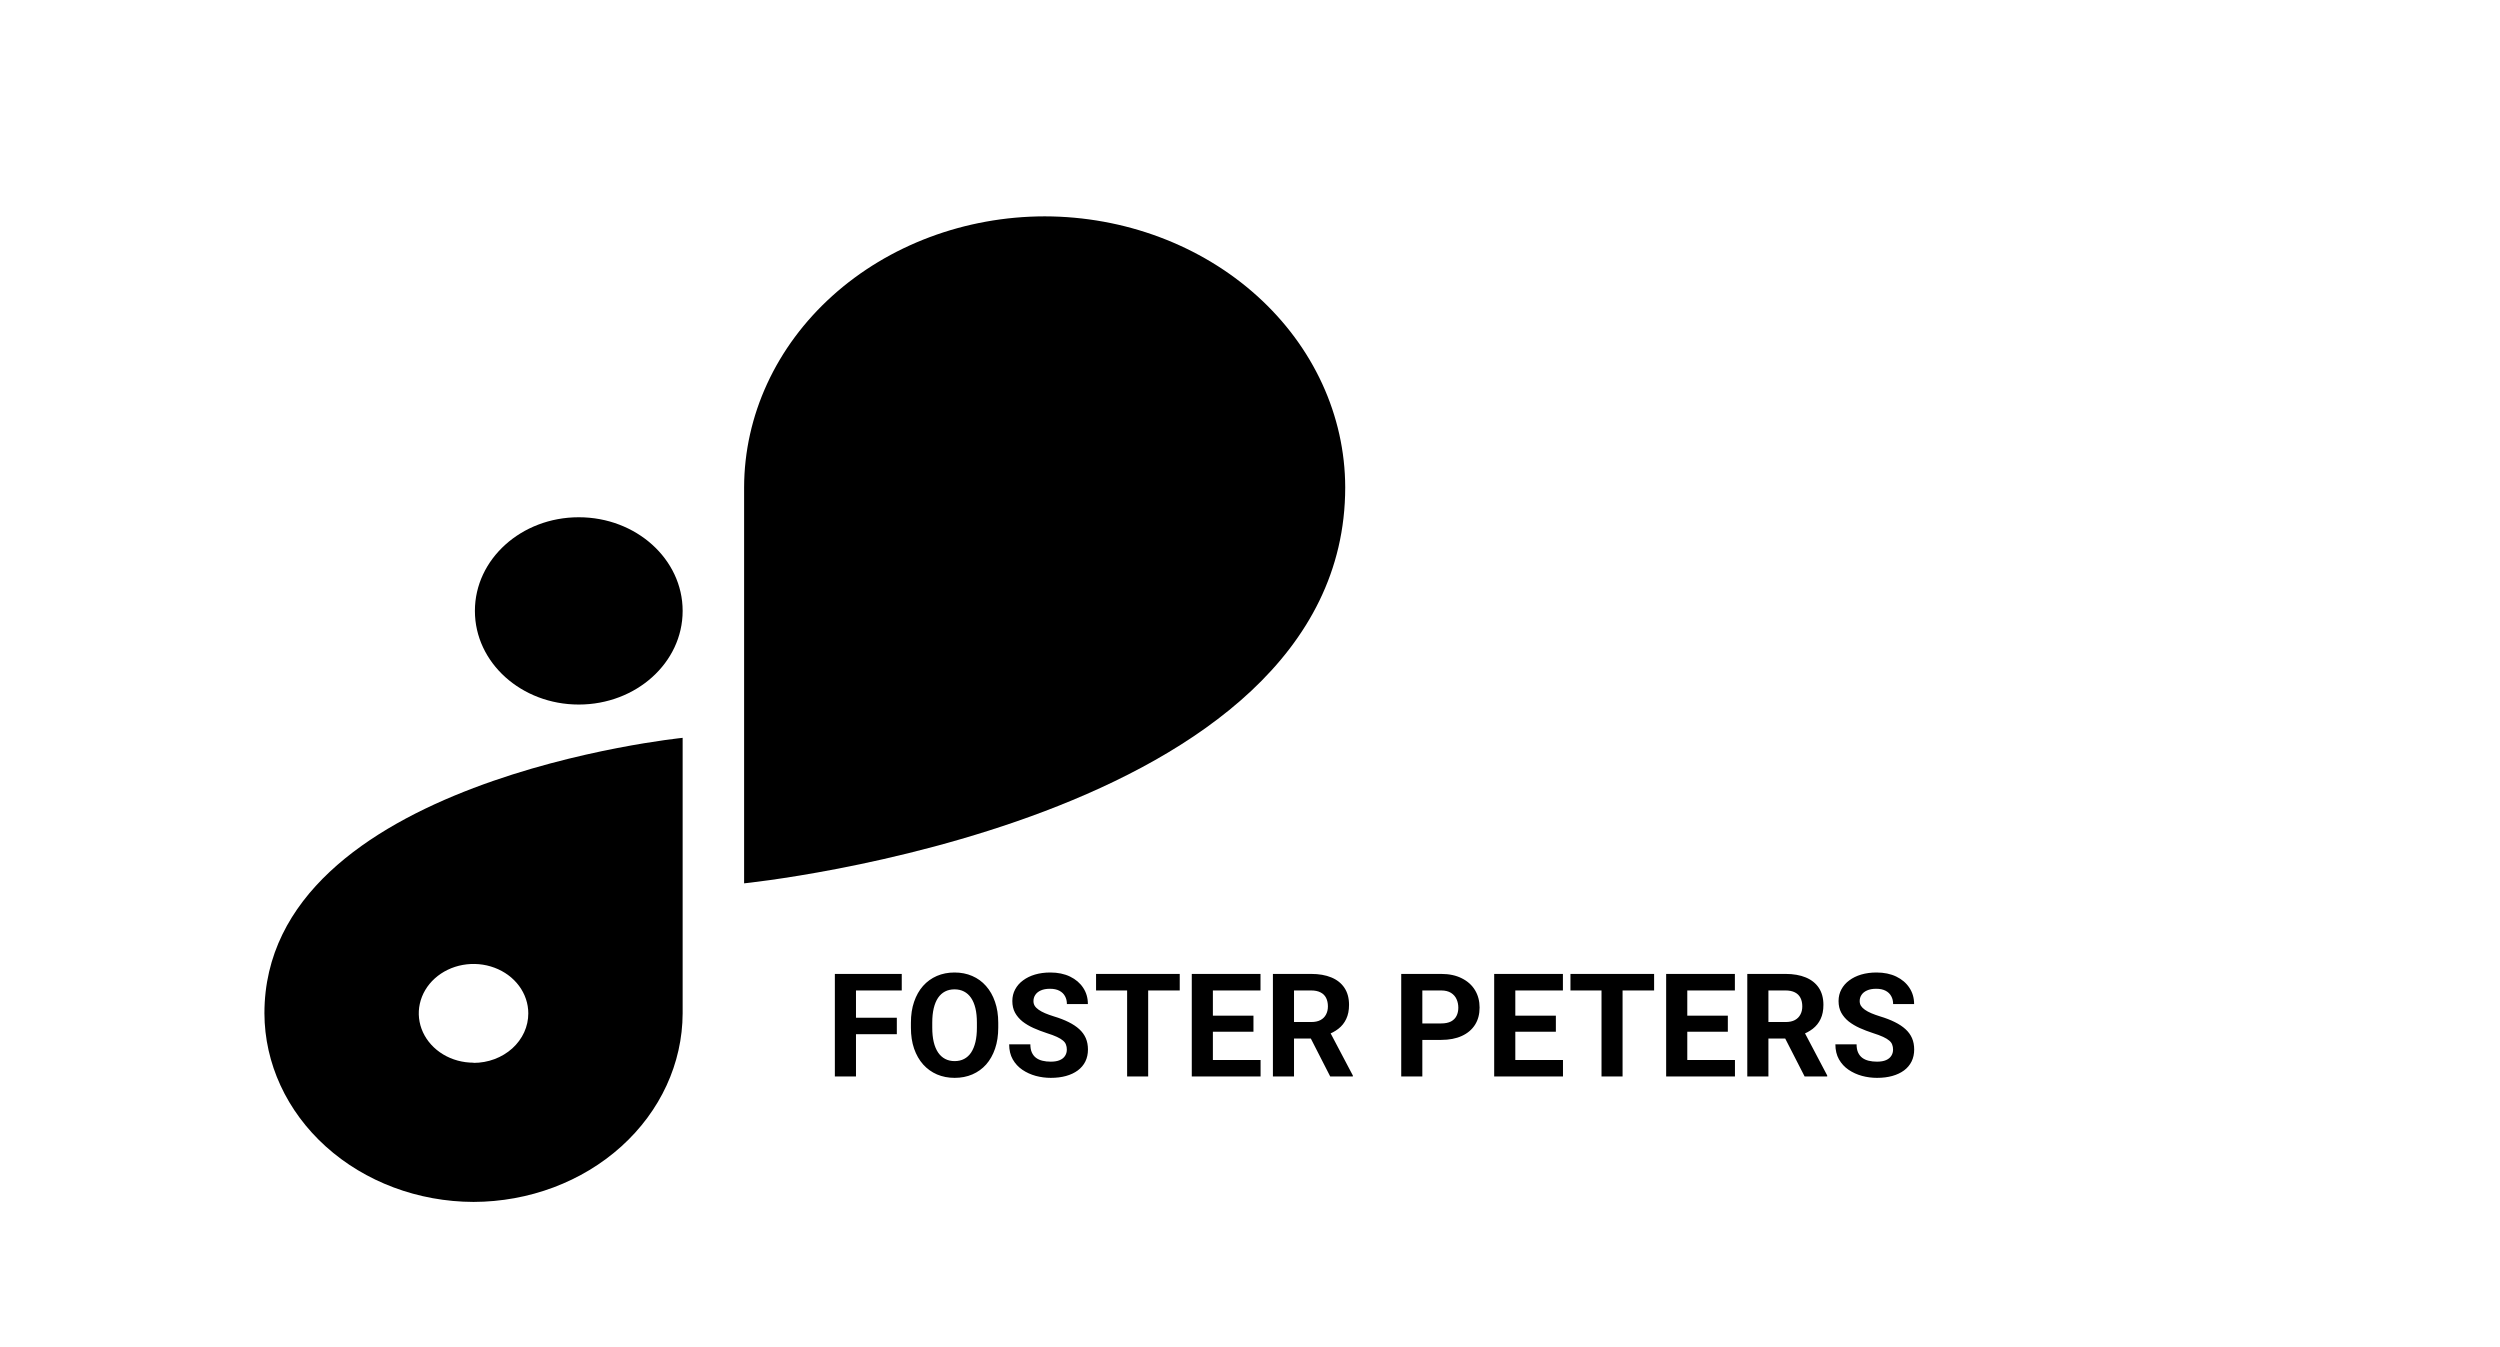
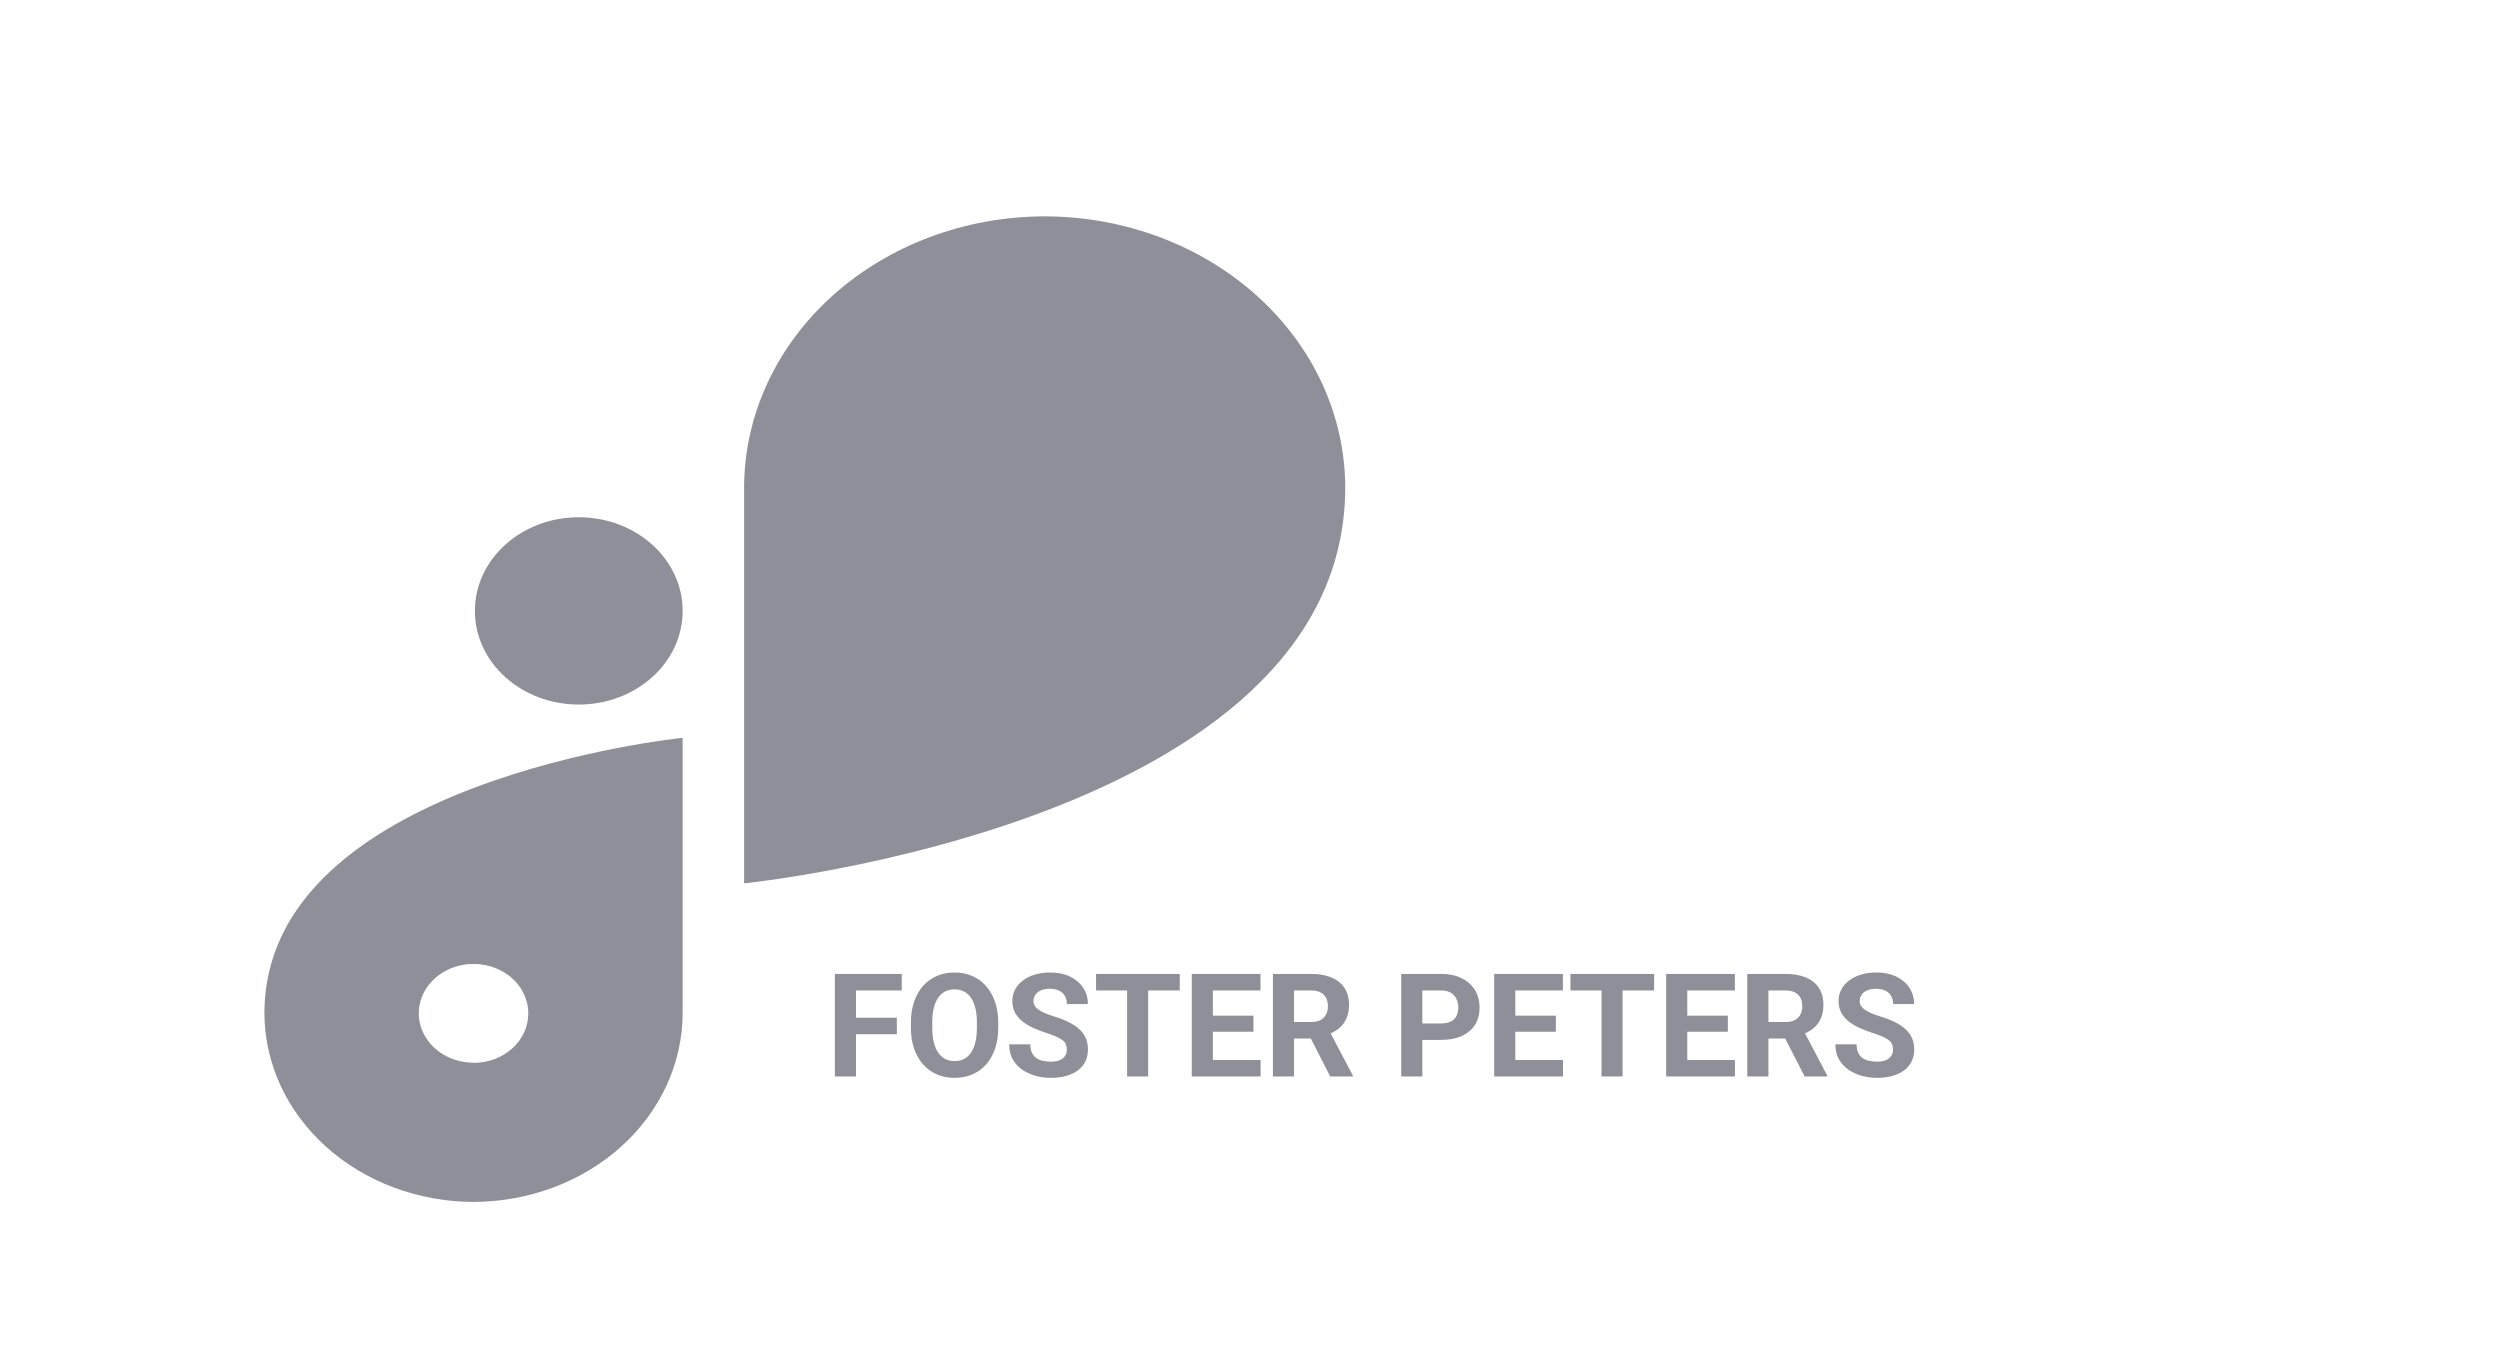
- <svg xmlns="http://www.w3.org/2000/svg" width="104" height="56" viewBox="0 0 104 56">
-   <path d="M24.078 21.518H24.075C21.69 21.518 19.756 23.262 19.756 25.412V25.415C19.756 27.566 21.69 29.309 24.075 29.309H24.078C26.464 29.309 28.398 27.566 28.398 25.415V25.412C28.398 23.262 26.464 21.518 24.078 21.518Z" />
-   <path d="M55.961 20.273C55.955 17.285 54.636 14.422 52.293 12.309C49.95 10.197 46.775 9.007 43.461 9V9C40.147 9.005 36.97 10.195 34.626 12.308C32.282 14.421 30.962 17.285 30.955 20.273V36.747C30.955 36.747 55.959 34.236 55.961 20.276V20.273Z" />
-   <path d="M11 42.154C11.006 44.233 11.924 46.225 13.554 47.695C15.184 49.165 17.393 49.994 19.699 50C22.004 49.994 24.213 49.166 25.843 47.696C27.473 46.227 28.391 44.235 28.398 42.157V30.694C28.398 30.694 11 32.442 11 42.154ZM19.699 44.208C19.248 44.208 18.808 44.088 18.433 43.862C18.059 43.636 17.767 43.316 17.594 42.94C17.422 42.565 17.377 42.152 17.465 41.754C17.553 41.355 17.77 40.989 18.088 40.702C18.407 40.415 18.813 40.219 19.255 40.14C19.697 40.061 20.154 40.101 20.571 40.257C20.987 40.412 21.343 40.675 21.593 41.013C21.843 41.351 21.977 41.748 21.977 42.154C21.978 42.425 21.92 42.693 21.806 42.943C21.692 43.193 21.524 43.42 21.313 43.612C21.101 43.803 20.85 43.955 20.573 44.059C20.296 44.163 19.999 44.216 19.699 44.216V44.208Z" />
-   <path d="M35.609 40.515V44.781H34.73V40.515H35.609ZM37.308 42.337V43.023H35.369V42.337H37.308ZM37.513 40.515V41.203H35.369V40.515H37.513ZM41.527 42.548V42.75C41.527 43.075 41.483 43.366 41.395 43.623C41.307 43.881 41.183 44.101 41.023 44.283C40.863 44.462 40.671 44.6 40.449 44.696C40.228 44.791 39.983 44.839 39.713 44.839C39.446 44.839 39.201 44.791 38.978 44.696C38.757 44.6 38.566 44.462 38.404 44.283C38.242 44.101 38.116 43.881 38.026 43.623C37.938 43.366 37.894 43.075 37.894 42.75V42.548C37.894 42.222 37.938 41.931 38.026 41.675C38.114 41.417 38.238 41.198 38.398 41.016C38.56 40.834 38.752 40.696 38.972 40.6C39.195 40.504 39.44 40.456 39.708 40.456C39.977 40.456 40.222 40.504 40.443 40.6C40.666 40.696 40.857 40.834 41.017 41.016C41.179 41.198 41.304 41.417 41.392 41.675C41.482 41.931 41.527 42.222 41.527 42.548ZM40.639 42.75V42.542C40.639 42.316 40.619 42.117 40.578 41.945C40.537 41.773 40.476 41.628 40.396 41.511C40.316 41.394 40.218 41.306 40.103 41.247C39.988 41.187 39.856 41.157 39.708 41.157C39.559 41.157 39.427 41.187 39.312 41.247C39.199 41.306 39.102 41.394 39.022 41.511C38.944 41.628 38.884 41.773 38.843 41.945C38.802 42.117 38.782 42.316 38.782 42.542V42.75C38.782 42.975 38.802 43.174 38.843 43.348C38.884 43.52 38.945 43.665 39.025 43.785C39.105 43.902 39.203 43.991 39.318 44.051C39.433 44.112 39.565 44.142 39.713 44.142C39.862 44.142 39.994 44.112 40.109 44.051C40.224 43.991 40.321 43.902 40.399 43.785C40.477 43.665 40.537 43.52 40.578 43.348C40.619 43.174 40.639 42.975 40.639 42.75ZM44.38 43.664C44.38 43.588 44.369 43.52 44.345 43.459C44.324 43.397 44.283 43.34 44.222 43.289C44.162 43.237 44.077 43.185 43.967 43.134C43.858 43.083 43.716 43.031 43.542 42.976C43.349 42.913 43.166 42.843 42.992 42.765C42.82 42.687 42.667 42.596 42.535 42.493C42.404 42.387 42.3 42.265 42.224 42.126C42.15 41.988 42.113 41.827 42.113 41.643C42.113 41.465 42.152 41.304 42.23 41.16C42.308 41.013 42.417 40.888 42.558 40.785C42.699 40.679 42.865 40.598 43.056 40.541C43.249 40.485 43.461 40.456 43.692 40.456C44.006 40.456 44.281 40.513 44.515 40.626C44.749 40.74 44.931 40.895 45.06 41.092C45.191 41.289 45.256 41.515 45.256 41.769H44.383C44.383 41.644 44.357 41.535 44.304 41.441C44.253 41.345 44.175 41.27 44.07 41.215C43.966 41.16 43.835 41.133 43.677 41.133C43.525 41.133 43.398 41.157 43.296 41.203C43.195 41.248 43.119 41.31 43.068 41.388C43.017 41.464 42.992 41.55 42.992 41.646C42.992 41.718 43.009 41.784 43.044 41.842C43.081 41.901 43.136 41.955 43.209 42.006C43.281 42.057 43.37 42.105 43.475 42.15C43.581 42.195 43.703 42.239 43.841 42.282C44.074 42.352 44.278 42.431 44.454 42.519C44.631 42.607 44.78 42.705 44.899 42.815C45.018 42.924 45.108 43.048 45.169 43.187C45.229 43.326 45.259 43.483 45.259 43.659C45.259 43.844 45.223 44.01 45.151 44.157C45.079 44.303 44.974 44.427 44.837 44.529C44.701 44.63 44.538 44.707 44.348 44.76C44.159 44.813 43.947 44.839 43.712 44.839C43.502 44.839 43.294 44.812 43.088 44.757C42.883 44.701 42.697 44.616 42.529 44.502C42.363 44.389 42.23 44.245 42.13 44.069C42.031 43.893 41.981 43.685 41.981 43.445H42.863C42.863 43.578 42.883 43.69 42.924 43.782C42.965 43.873 43.023 43.948 43.097 44.004C43.173 44.061 43.263 44.102 43.367 44.127C43.472 44.153 43.587 44.165 43.712 44.165C43.865 44.165 43.99 44.144 44.087 44.101C44.187 44.058 44.26 43.998 44.307 43.922C44.356 43.846 44.38 43.76 44.38 43.664ZM47.764 40.515V44.781H46.888V40.515H47.764ZM49.077 40.515V41.203H45.596V40.515H49.077ZM52.44 44.095V44.781H50.169V44.095H52.44ZM50.456 40.515V44.781H49.578V40.515H50.456ZM52.144 42.252V42.92H50.169V42.252H52.144ZM52.437 40.515V41.203H50.169V40.515H52.437ZM52.953 40.515H54.544C54.87 40.515 55.15 40.564 55.384 40.661C55.621 40.759 55.802 40.904 55.929 41.095C56.056 41.286 56.12 41.522 56.12 41.801C56.12 42.03 56.081 42.226 56.002 42.39C55.926 42.552 55.818 42.688 55.677 42.797C55.539 42.905 55.376 42.991 55.188 43.055L54.91 43.202H53.527L53.521 42.516H54.549C54.704 42.516 54.831 42.489 54.933 42.434C55.035 42.379 55.111 42.303 55.162 42.205C55.214 42.108 55.241 41.995 55.241 41.866C55.241 41.729 55.215 41.611 55.165 41.511C55.114 41.411 55.037 41.335 54.933 41.283C54.83 41.23 54.7 41.203 54.544 41.203H53.831V44.781H52.953V40.515ZM55.337 44.781L54.365 42.879L55.294 42.873L56.278 44.74V44.781H55.337ZM59.952 43.26H58.865V42.575H59.952C60.12 42.575 60.256 42.547 60.362 42.493C60.467 42.436 60.544 42.358 60.593 42.258C60.642 42.159 60.666 42.046 60.666 41.921C60.666 41.794 60.642 41.676 60.593 41.567C60.544 41.457 60.467 41.37 60.362 41.303C60.256 41.237 60.12 41.203 59.952 41.203H59.169V44.781H58.291V40.515H59.952C60.286 40.515 60.572 40.576 60.81 40.697C61.05 40.816 61.234 40.981 61.361 41.192C61.488 41.403 61.551 41.644 61.551 41.915C61.551 42.191 61.488 42.429 61.361 42.63C61.234 42.831 61.05 42.987 60.81 43.096C60.572 43.205 60.286 43.26 59.952 43.26ZM65.02 44.095V44.781H62.749V44.095H65.02ZM63.037 40.515V44.781H62.158V40.515H63.037ZM64.724 42.252V42.92H62.749V42.252H64.724ZM65.017 40.515V41.203H62.749V40.515H65.017ZM67.499 40.515V44.781H66.623V40.515H67.499ZM68.811 40.515V41.203H65.331V40.515H68.811ZM72.174 44.095V44.781H69.904V44.095H72.174ZM70.191 40.515V44.781H69.312V40.515H70.191ZM71.878 42.252V42.92H69.904V42.252H71.878ZM72.171 40.515V41.203H69.904V40.515H72.171ZM72.687 40.515H74.278C74.604 40.515 74.884 40.564 75.119 40.661C75.355 40.759 75.537 40.904 75.664 41.095C75.79 41.286 75.854 41.522 75.854 41.801C75.854 42.03 75.815 42.226 75.737 42.39C75.661 42.552 75.552 42.688 75.412 42.797C75.273 42.905 75.11 42.991 74.922 43.055L74.644 43.202H73.261L73.255 42.516H74.284C74.438 42.516 74.566 42.489 74.668 42.434C74.769 42.379 74.845 42.303 74.896 42.205C74.949 42.108 74.975 41.995 74.975 41.866C74.975 41.729 74.95 41.611 74.899 41.511C74.848 41.411 74.771 41.335 74.668 41.283C74.564 41.23 74.434 41.203 74.278 41.203H73.566V44.781H72.687V40.515ZM75.072 44.781L74.099 42.879L75.028 42.873L76.012 44.74V44.781H75.072ZM78.751 43.664C78.751 43.588 78.74 43.52 78.716 43.459C78.695 43.397 78.654 43.34 78.593 43.289C78.533 43.237 78.448 43.185 78.338 43.134C78.229 43.083 78.087 43.031 77.914 42.976C77.72 42.913 77.537 42.843 77.363 42.765C77.191 42.687 77.039 42.596 76.906 42.493C76.775 42.387 76.671 42.265 76.595 42.126C76.521 41.988 76.484 41.827 76.484 41.643C76.484 41.465 76.523 41.304 76.601 41.16C76.679 41.013 76.789 40.888 76.929 40.785C77.07 40.679 77.236 40.598 77.427 40.541C77.621 40.485 77.832 40.456 78.063 40.456C78.377 40.456 78.652 40.513 78.886 40.626C79.121 40.74 79.302 40.895 79.431 41.092C79.562 41.289 79.627 41.515 79.627 41.769H78.754C78.754 41.644 78.728 41.535 78.675 41.441C78.624 41.345 78.546 41.27 78.441 41.215C78.337 41.16 78.207 41.133 78.048 41.133C77.896 41.133 77.769 41.157 77.668 41.203C77.566 41.248 77.49 41.31 77.439 41.388C77.388 41.464 77.363 41.55 77.363 41.646C77.363 41.718 77.38 41.784 77.415 41.842C77.453 41.901 77.507 41.955 77.58 42.006C77.652 42.057 77.741 42.105 77.846 42.15C77.952 42.195 78.074 42.239 78.212 42.282C78.445 42.352 78.649 42.431 78.825 42.519C79.002 42.607 79.151 42.705 79.27 42.815C79.389 42.924 79.479 43.048 79.54 43.187C79.6 43.326 79.63 43.483 79.63 43.659C79.63 43.844 79.594 44.01 79.522 44.157C79.45 44.303 79.345 44.427 79.209 44.529C79.072 44.63 78.909 44.707 78.719 44.76C78.53 44.813 78.318 44.839 78.084 44.839C77.873 44.839 77.665 44.812 77.46 44.757C77.254 44.701 77.068 44.616 76.9 44.502C76.734 44.389 76.601 44.245 76.501 44.069C76.402 43.893 76.352 43.685 76.352 43.445H77.234C77.234 43.578 77.254 43.69 77.295 43.782C77.336 43.873 77.394 43.948 77.468 44.004C77.544 44.061 77.634 44.102 77.738 44.127C77.843 44.153 77.959 44.165 78.084 44.165C78.236 44.165 78.361 44.144 78.459 44.101C78.558 44.058 78.631 43.998 78.678 43.922C78.727 43.846 78.751 43.76 78.751 43.664Z" />
+ <svg xmlns="http://www.w3.org/2000/svg" width="104" height="56" viewBox="0 0 104 56" fill="none">
+   <path d="M24.078 21.518H24.075C21.69 21.518 19.756 23.262 19.756 25.412V25.415C19.756 27.566 21.69 29.309 24.075 29.309H24.078C26.464 29.309 28.398 27.566 28.398 25.415V25.412C28.398 23.262 26.464 21.518 24.078 21.518Z" fill="#8E8F99" />
+   <path d="M55.961 20.273C55.955 17.285 54.636 14.422 52.293 12.309C49.95 10.197 46.775 9.007 43.461 9V9C40.147 9.005 36.97 10.195 34.626 12.308C32.282 14.421 30.962 17.285 30.955 20.273V36.747C30.955 36.747 55.959 34.236 55.961 20.276V20.273Z" fill="#8E8F99" />
+   <path d="M11 42.154C11.006 44.233 11.924 46.225 13.554 47.695C15.184 49.165 17.393 49.994 19.699 50C22.004 49.994 24.213 49.166 25.843 47.696C27.473 46.227 28.391 44.235 28.398 42.157V30.694C28.398 30.694 11 32.442 11 42.154ZM19.699 44.208C19.248 44.208 18.808 44.088 18.433 43.862C18.059 43.636 17.767 43.316 17.594 42.94C17.422 42.565 17.377 42.152 17.465 41.754C17.553 41.355 17.77 40.989 18.088 40.702C18.407 40.415 18.813 40.219 19.255 40.14C19.697 40.061 20.154 40.101 20.571 40.257C20.987 40.412 21.343 40.675 21.593 41.013C21.843 41.351 21.977 41.748 21.977 42.154C21.978 42.425 21.92 42.693 21.806 42.943C21.692 43.193 21.524 43.42 21.313 43.612C21.101 43.803 20.85 43.955 20.573 44.059C20.296 44.163 19.999 44.216 19.699 44.216V44.208Z" fill="#8E8F99" />
+   <path d="M35.609 40.515V44.781H34.73V40.515H35.609ZM37.308 42.337V43.023H35.369V42.337H37.308ZM37.513 40.515V41.203H35.369V40.515H37.513ZM41.527 42.548V42.75C41.527 43.075 41.483 43.366 41.395 43.623C41.307 43.881 41.183 44.101 41.023 44.283C40.863 44.462 40.671 44.6 40.449 44.696C40.228 44.791 39.983 44.839 39.713 44.839C39.446 44.839 39.201 44.791 38.978 44.696C38.757 44.6 38.566 44.462 38.404 44.283C38.242 44.101 38.116 43.881 38.026 43.623C37.938 43.366 37.894 43.075 37.894 42.75V42.548C37.894 42.222 37.938 41.931 38.026 41.675C38.114 41.417 38.238 41.198 38.398 41.016C38.56 40.834 38.752 40.696 38.972 40.6C39.195 40.504 39.44 40.456 39.708 40.456C39.977 40.456 40.222 40.504 40.443 40.6C40.666 40.696 40.857 40.834 41.017 41.016C41.179 41.198 41.304 41.417 41.392 41.675C41.482 41.931 41.527 42.222 41.527 42.548ZM40.639 42.75V42.542C40.639 42.316 40.619 42.117 40.578 41.945C40.537 41.773 40.476 41.628 40.396 41.511C40.316 41.394 40.218 41.306 40.103 41.247C39.988 41.187 39.856 41.157 39.708 41.157C39.559 41.157 39.427 41.187 39.312 41.247C39.199 41.306 39.102 41.394 39.022 41.511C38.944 41.628 38.884 41.773 38.843 41.945C38.802 42.117 38.782 42.316 38.782 42.542V42.75C38.782 42.975 38.802 43.174 38.843 43.348C38.884 43.52 38.945 43.665 39.025 43.785C39.105 43.902 39.203 43.991 39.318 44.051C39.433 44.112 39.565 44.142 39.713 44.142C39.862 44.142 39.994 44.112 40.109 44.051C40.224 43.991 40.321 43.902 40.399 43.785C40.477 43.665 40.537 43.52 40.578 43.348C40.619 43.174 40.639 42.975 40.639 42.75ZM44.38 43.664C44.38 43.588 44.369 43.52 44.345 43.459C44.324 43.397 44.283 43.34 44.222 43.289C44.162 43.237 44.077 43.185 43.967 43.134C43.858 43.083 43.716 43.031 43.542 42.976C43.349 42.913 43.166 42.843 42.992 42.765C42.82 42.687 42.667 42.596 42.535 42.493C42.404 42.387 42.3 42.265 42.224 42.126C42.15 41.988 42.113 41.827 42.113 41.643C42.113 41.465 42.152 41.304 42.23 41.16C42.308 41.013 42.417 40.888 42.558 40.785C42.699 40.679 42.865 40.598 43.056 40.541C43.249 40.485 43.461 40.456 43.692 40.456C44.006 40.456 44.281 40.513 44.515 40.626C44.749 40.74 44.931 40.895 45.06 41.092C45.191 41.289 45.256 41.515 45.256 41.769H44.383C44.383 41.644 44.357 41.535 44.304 41.441C44.253 41.345 44.175 41.27 44.07 41.215C43.966 41.16 43.835 41.133 43.677 41.133C43.525 41.133 43.398 41.157 43.296 41.203C43.195 41.248 43.119 41.31 43.068 41.388C43.017 41.464 42.992 41.55 42.992 41.646C42.992 41.718 43.009 41.784 43.044 41.842C43.081 41.901 43.136 41.955 43.209 42.006C43.281 42.057 43.37 42.105 43.475 42.15C43.581 42.195 43.703 42.239 43.841 42.282C44.074 42.352 44.278 42.431 44.454 42.519C44.631 42.607 44.78 42.705 44.899 42.815C45.018 42.924 45.108 43.048 45.169 43.187C45.229 43.326 45.259 43.483 45.259 43.659C45.259 43.844 45.223 44.01 45.151 44.157C45.079 44.303 44.974 44.427 44.837 44.529C44.701 44.63 44.538 44.707 44.348 44.76C44.159 44.813 43.947 44.839 43.712 44.839C43.502 44.839 43.294 44.812 43.088 44.757C42.883 44.701 42.697 44.616 42.529 44.502C42.363 44.389 42.23 44.245 42.13 44.069C42.031 43.893 41.981 43.685 41.981 43.445H42.863C42.863 43.578 42.883 43.69 42.924 43.782C42.965 43.873 43.023 43.948 43.097 44.004C43.173 44.061 43.263 44.102 43.367 44.127C43.472 44.153 43.587 44.165 43.712 44.165C43.865 44.165 43.99 44.144 44.087 44.101C44.187 44.058 44.26 43.998 44.307 43.922C44.356 43.846 44.38 43.76 44.38 43.664ZM47.764 40.515V44.781H46.888V40.515H47.764ZM49.077 40.515V41.203H45.596V40.515H49.077ZM52.44 44.095V44.781H50.169V44.095H52.44ZM50.456 40.515V44.781H49.578V40.515H50.456ZM52.144 42.252V42.92H50.169V42.252H52.144ZM52.437 40.515V41.203H50.169V40.515H52.437ZM52.953 40.515H54.544C54.87 40.515 55.15 40.564 55.384 40.661C55.621 40.759 55.802 40.904 55.929 41.095C56.056 41.286 56.12 41.522 56.12 41.801C56.12 42.03 56.081 42.226 56.002 42.39C55.926 42.552 55.818 42.688 55.677 42.797C55.539 42.905 55.376 42.991 55.188 43.055L54.91 43.202H53.527L53.521 42.516H54.549C54.704 42.516 54.831 42.489 54.933 42.434C55.035 42.379 55.111 42.303 55.162 42.205C55.214 42.108 55.241 41.995 55.241 41.866C55.241 41.729 55.215 41.611 55.165 41.511C55.114 41.411 55.037 41.335 54.933 41.283C54.83 41.23 54.7 41.203 54.544 41.203H53.831V44.781H52.953V40.515ZM55.337 44.781L54.365 42.879L55.294 42.873L56.278 44.74V44.781H55.337ZM59.952 43.26H58.865V42.575H59.952C60.12 42.575 60.256 42.547 60.362 42.493C60.467 42.436 60.544 42.358 60.593 42.258C60.642 42.159 60.666 42.046 60.666 41.921C60.666 41.794 60.642 41.676 60.593 41.567C60.544 41.457 60.467 41.37 60.362 41.303C60.256 41.237 60.12 41.203 59.952 41.203H59.169V44.781H58.291V40.515H59.952C60.286 40.515 60.572 40.576 60.81 40.697C61.05 40.816 61.234 40.981 61.361 41.192C61.488 41.403 61.551 41.644 61.551 41.915C61.551 42.191 61.488 42.429 61.361 42.63C61.234 42.831 61.05 42.987 60.81 43.096C60.572 43.205 60.286 43.26 59.952 43.26ZM65.02 44.095V44.781H62.749V44.095H65.02ZM63.037 40.515V44.781H62.158V40.515H63.037ZM64.724 42.252V42.92H62.749V42.252H64.724ZM65.017 40.515V41.203H62.749V40.515H65.017ZM67.499 40.515V44.781H66.623V40.515H67.499ZM68.811 40.515V41.203H65.331V40.515H68.811ZM72.174 44.095V44.781H69.904V44.095H72.174ZM70.191 40.515V44.781H69.312V40.515H70.191ZM71.878 42.252V42.92H69.904V42.252H71.878ZM72.171 40.515V41.203H69.904V40.515H72.171ZM72.687 40.515H74.278C74.604 40.515 74.884 40.564 75.119 40.661C75.355 40.759 75.537 40.904 75.664 41.095C75.79 41.286 75.854 41.522 75.854 41.801C75.854 42.03 75.815 42.226 75.737 42.39C75.661 42.552 75.552 42.688 75.412 42.797C75.273 42.905 75.11 42.991 74.922 43.055L74.644 43.202H73.261L73.255 42.516H74.284C74.438 42.516 74.566 42.489 74.668 42.434C74.769 42.379 74.845 42.303 74.896 42.205C74.949 42.108 74.975 41.995 74.975 41.866C74.975 41.729 74.95 41.611 74.899 41.511C74.848 41.411 74.771 41.335 74.668 41.283C74.564 41.23 74.434 41.203 74.278 41.203H73.566V44.781H72.687V40.515ZM75.072 44.781L74.099 42.879L75.028 42.873L76.012 44.74V44.781H75.072ZM78.751 43.664C78.751 43.588 78.74 43.52 78.716 43.459C78.695 43.397 78.654 43.34 78.593 43.289C78.533 43.237 78.448 43.185 78.338 43.134C78.229 43.083 78.087 43.031 77.914 42.976C77.72 42.913 77.537 42.843 77.363 42.765C77.191 42.687 77.039 42.596 76.906 42.493C76.775 42.387 76.671 42.265 76.595 42.126C76.521 41.988 76.484 41.827 76.484 41.643C76.484 41.465 76.523 41.304 76.601 41.16C76.679 41.013 76.789 40.888 76.929 40.785C77.07 40.679 77.236 40.598 77.427 40.541C77.621 40.485 77.832 40.456 78.063 40.456C78.377 40.456 78.652 40.513 78.886 40.626C79.121 40.74 79.302 40.895 79.431 41.092C79.562 41.289 79.627 41.515 79.627 41.769H78.754C78.754 41.644 78.728 41.535 78.675 41.441C78.624 41.345 78.546 41.27 78.441 41.215C78.337 41.16 78.207 41.133 78.048 41.133C77.896 41.133 77.769 41.157 77.668 41.203C77.566 41.248 77.49 41.31 77.439 41.388C77.388 41.464 77.363 41.55 77.363 41.646C77.363 41.718 77.38 41.784 77.415 41.842C77.453 41.901 77.507 41.955 77.58 42.006C77.652 42.057 77.741 42.105 77.846 42.15C77.952 42.195 78.074 42.239 78.212 42.282C78.445 42.352 78.649 42.431 78.825 42.519C79.002 42.607 79.151 42.705 79.27 42.815C79.389 42.924 79.479 43.048 79.54 43.187C79.6 43.326 79.63 43.483 79.63 43.659C79.63 43.844 79.594 44.01 79.522 44.157C79.45 44.303 79.345 44.427 79.209 44.529C79.072 44.63 78.909 44.707 78.719 44.76C78.53 44.813 78.318 44.839 78.084 44.839C77.873 44.839 77.665 44.812 77.46 44.757C77.254 44.701 77.068 44.616 76.9 44.502C76.734 44.389 76.601 44.245 76.501 44.069C76.402 43.893 76.352 43.685 76.352 43.445H77.234C77.234 43.578 77.254 43.69 77.295 43.782C77.336 43.873 77.394 43.948 77.468 44.004C77.544 44.061 77.634 44.102 77.738 44.127C77.843 44.153 77.959 44.165 78.084 44.165C78.236 44.165 78.361 44.144 78.459 44.101C78.558 44.058 78.631 43.998 78.678 43.922C78.727 43.846 78.751 43.76 78.751 43.664Z" fill="#8E8F99" />
</svg>
